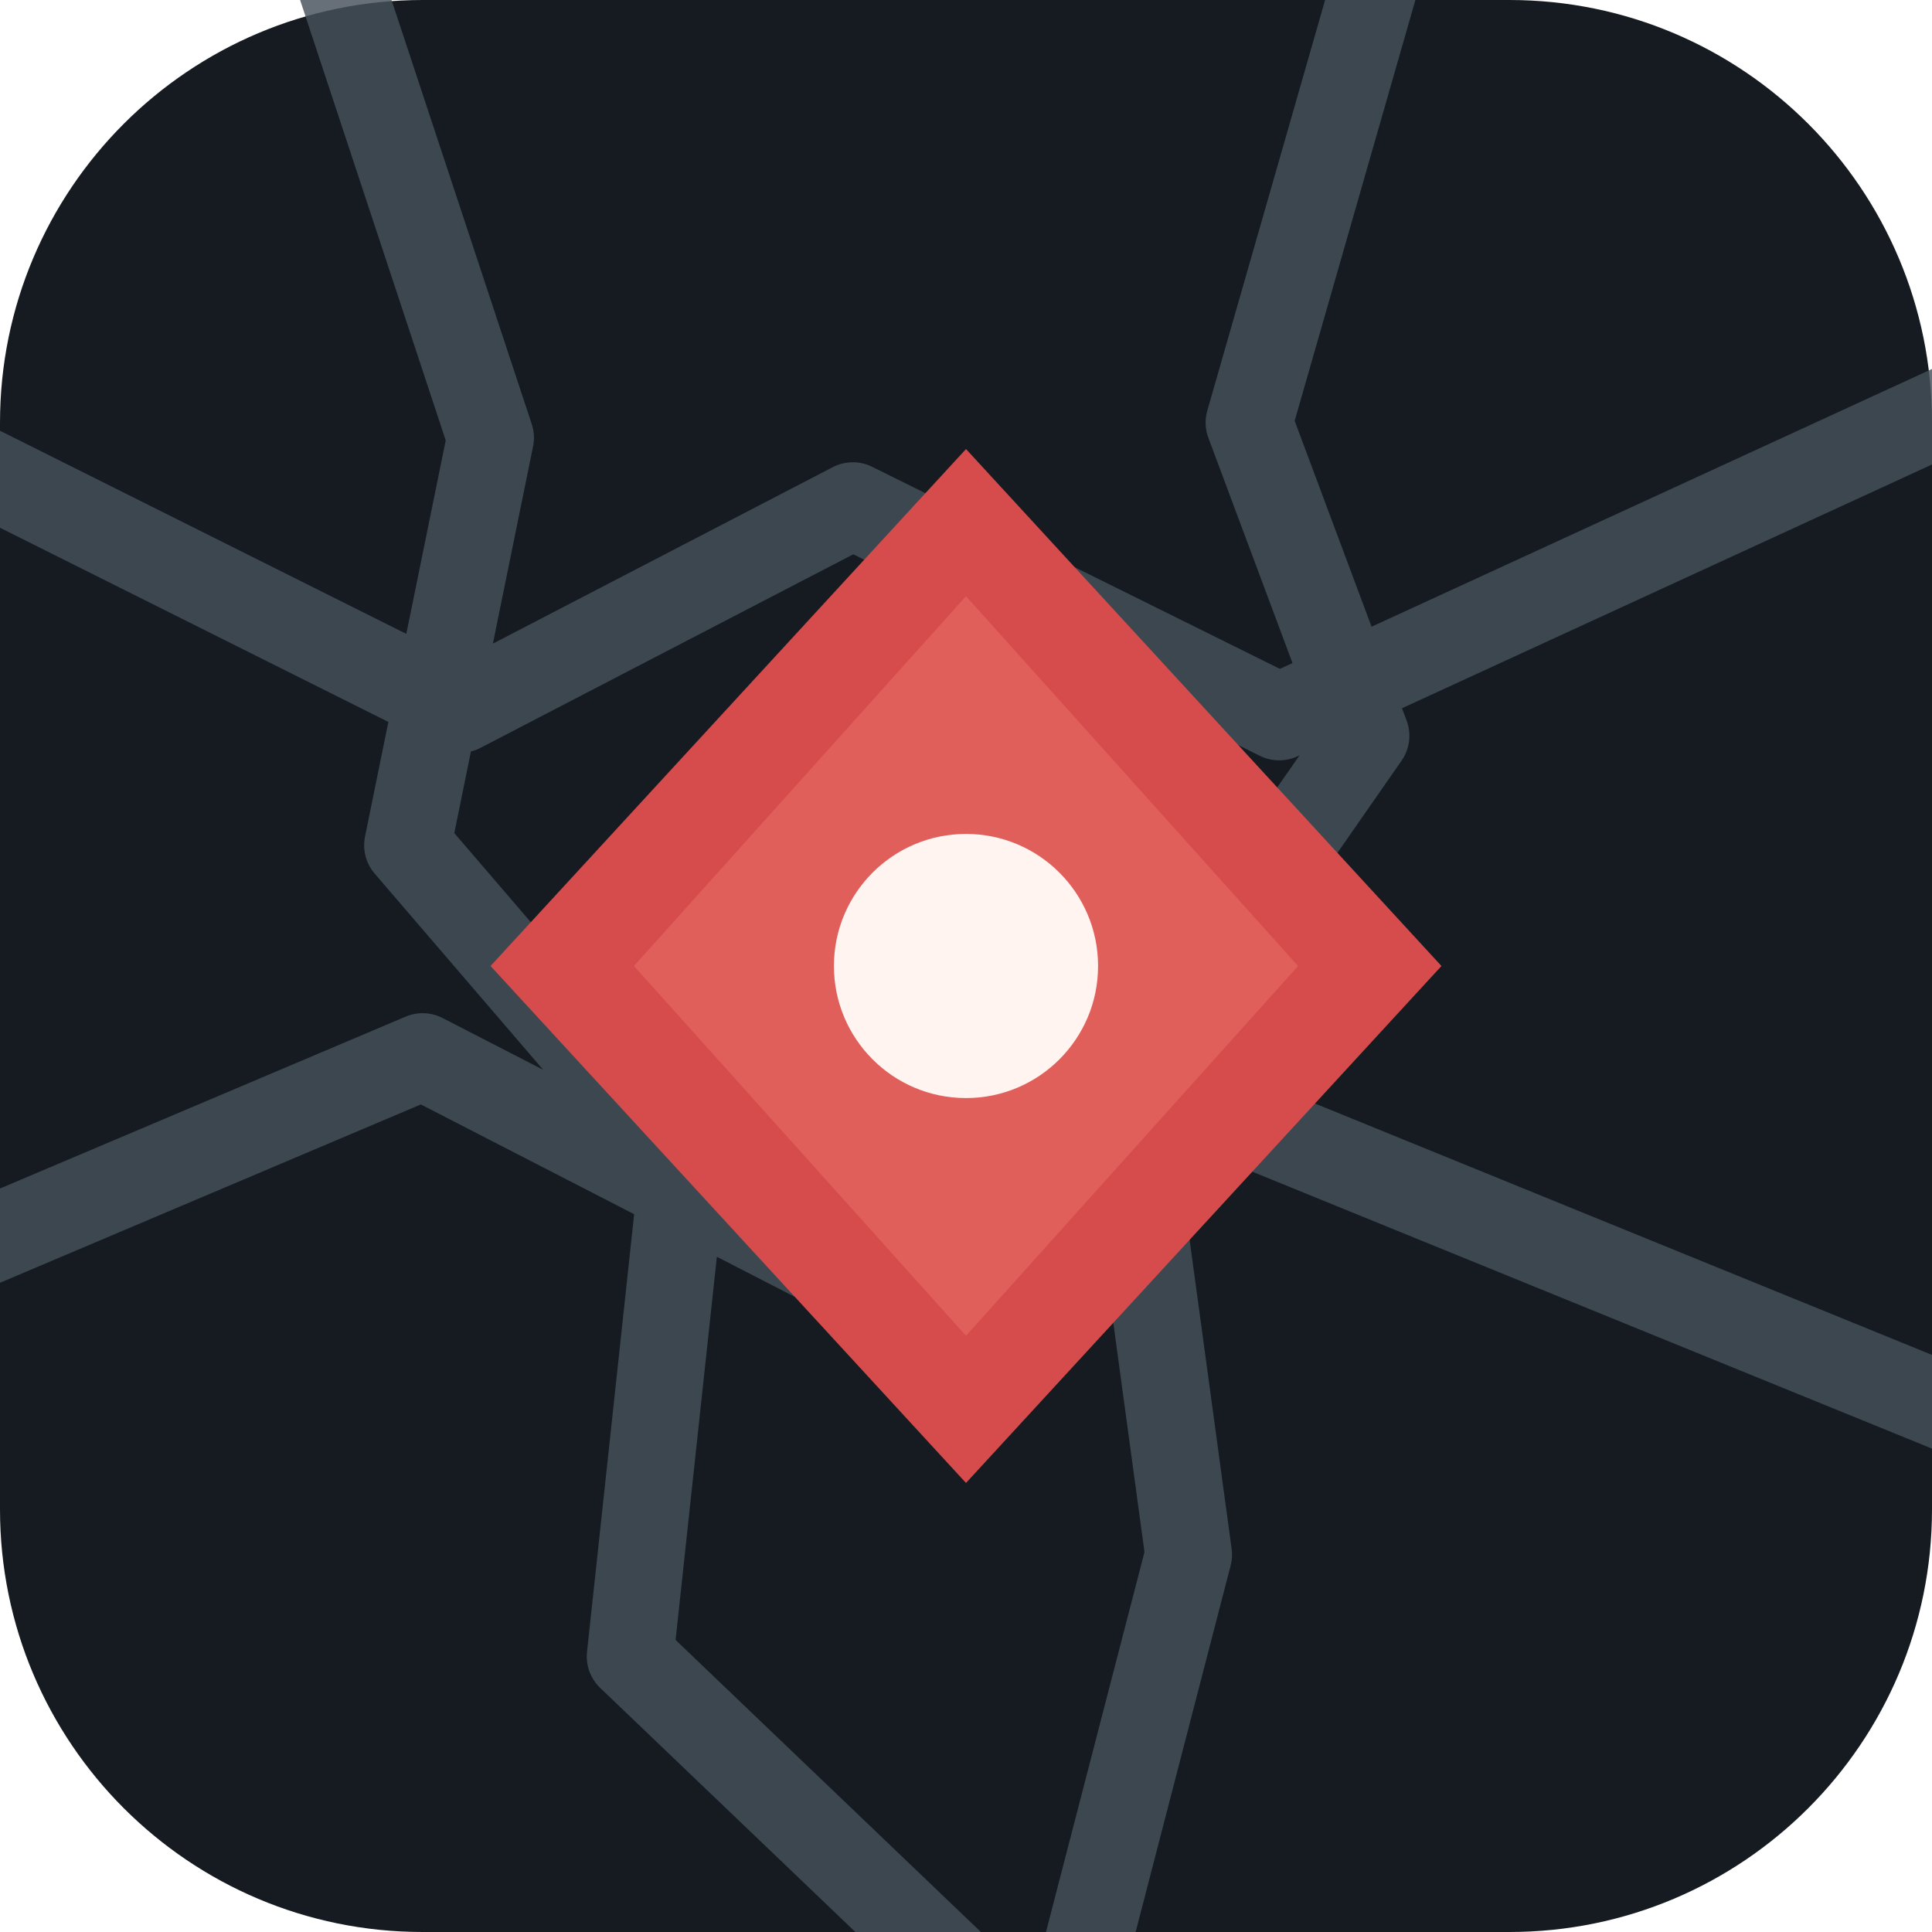
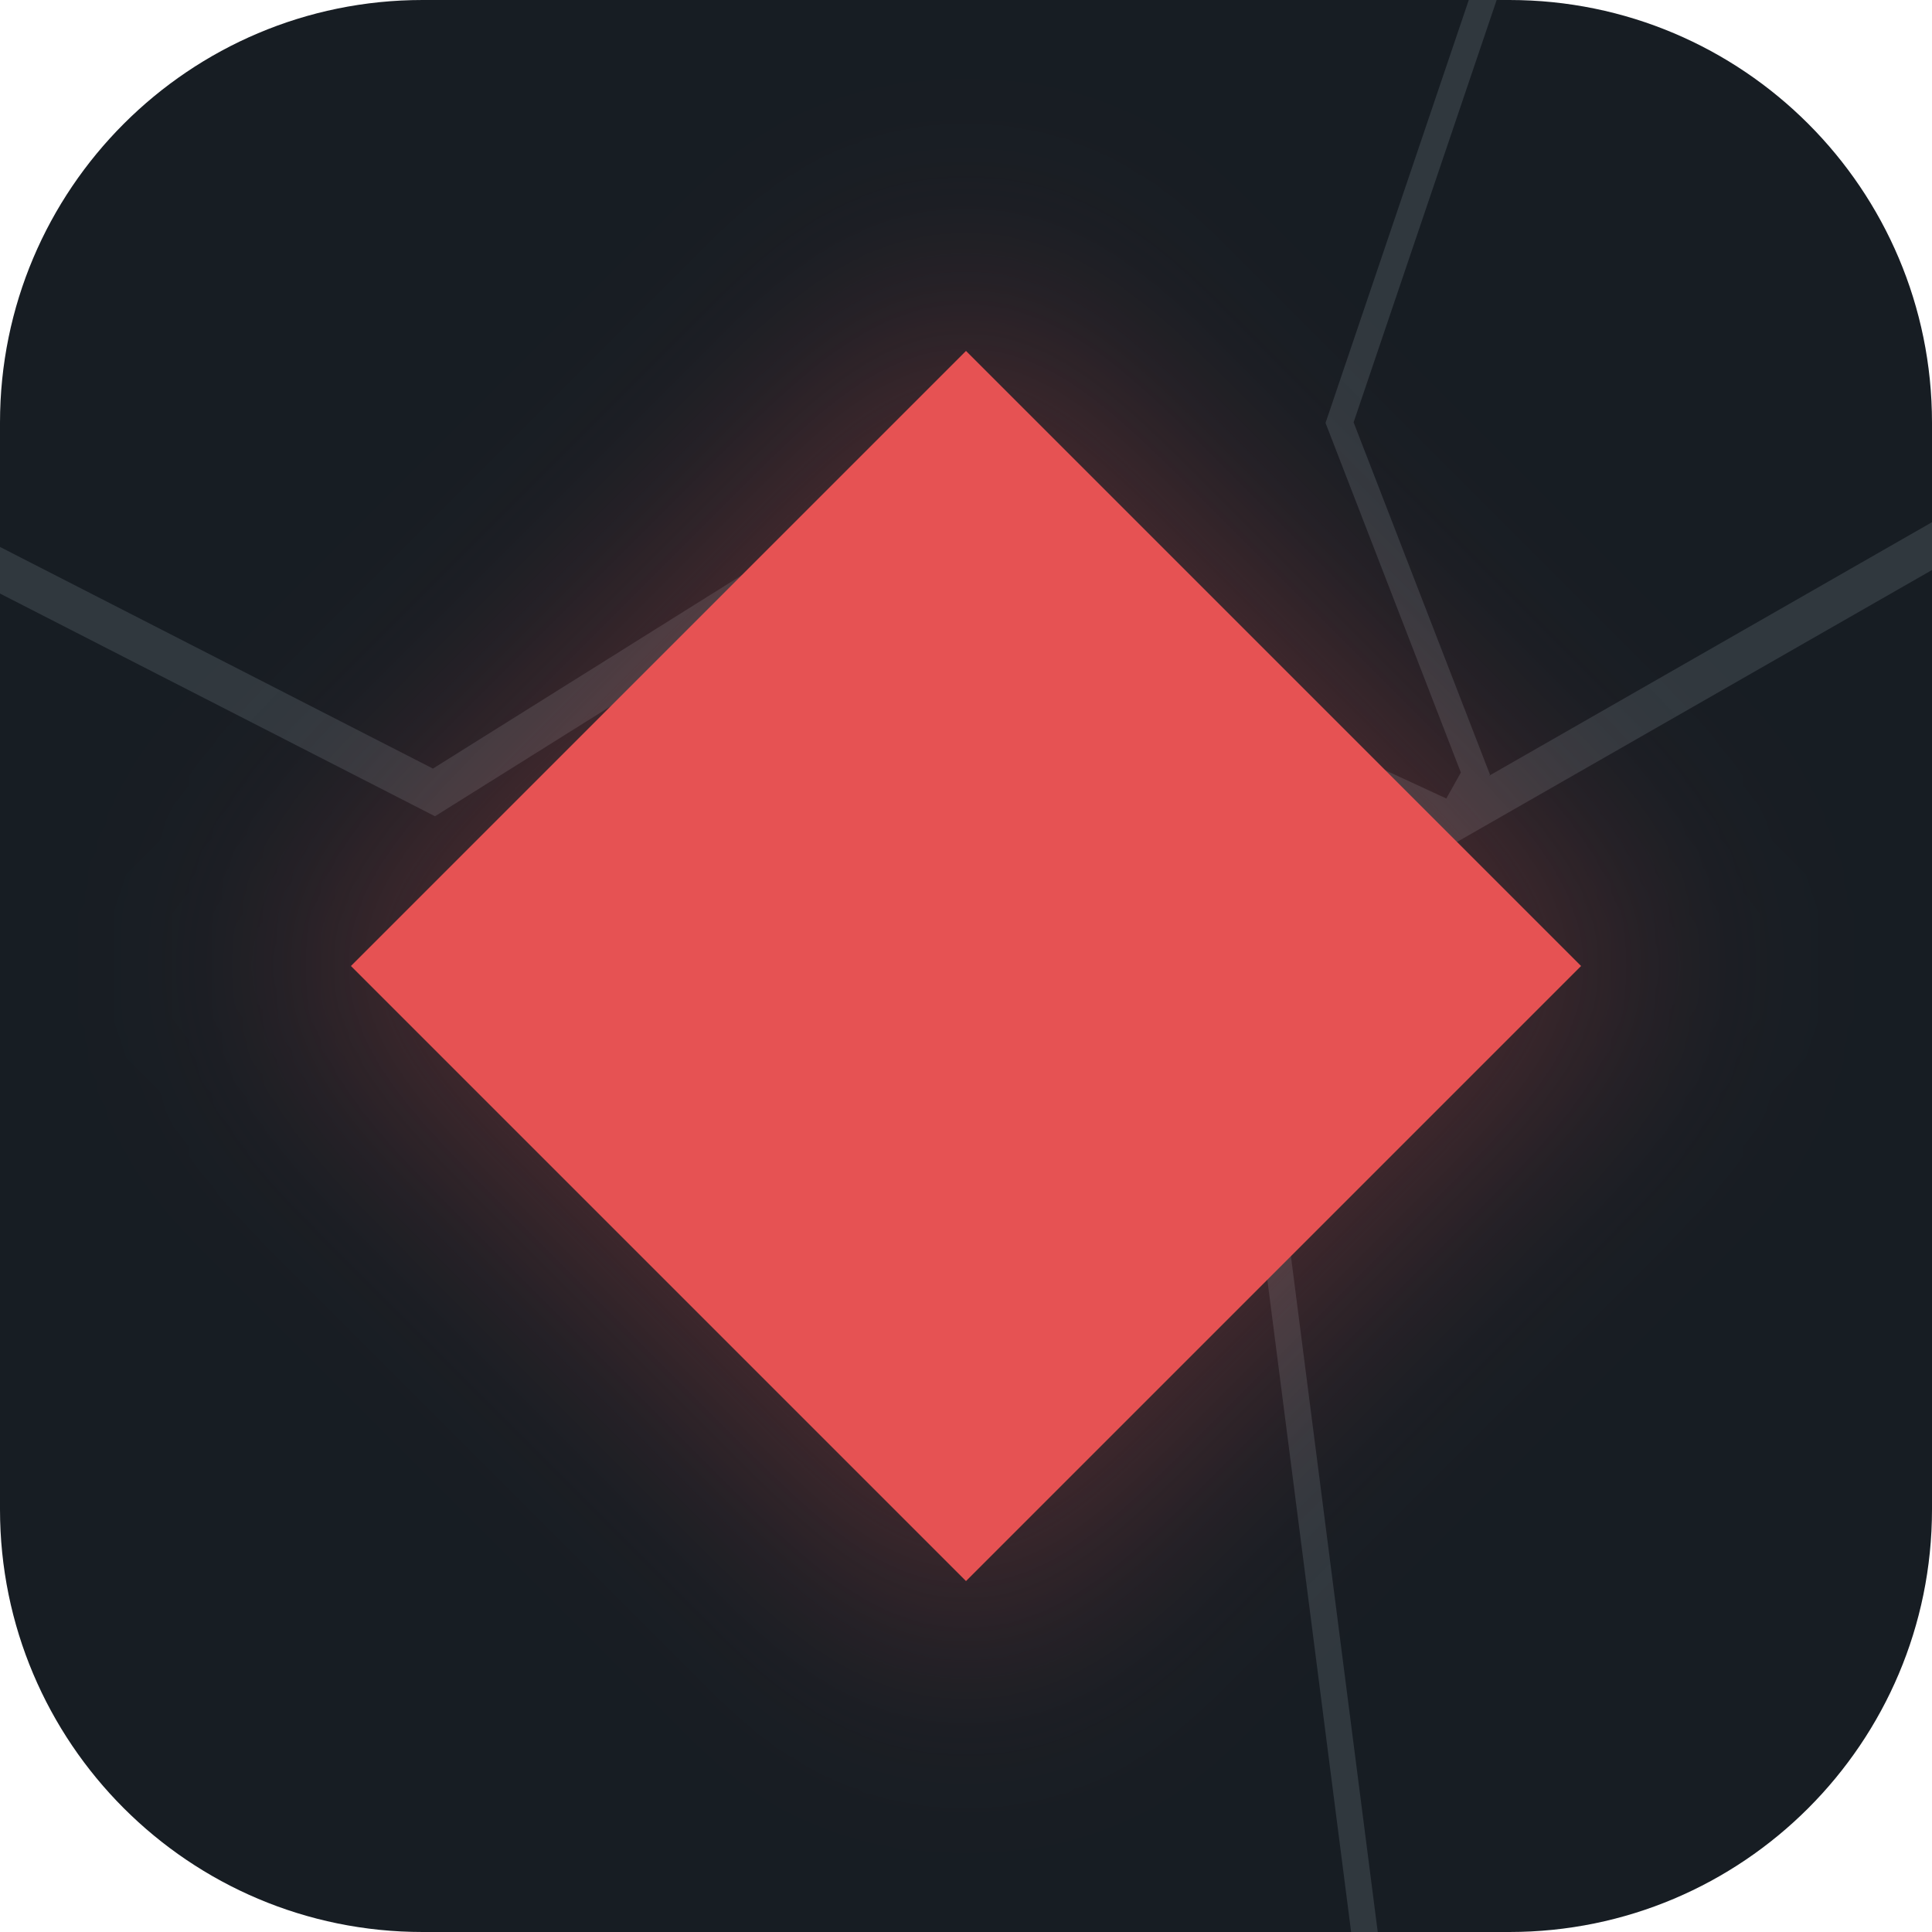
<svg xmlns="http://www.w3.org/2000/svg" viewBox="0 0 512 512" role="img" aria-labelledby="title">
-   <rect width="512" height="512" rx="112" fill="#151b21" />
-   <path d="M-14 120 122 188l104-54 113 56 187-86M-6 330l118-50 103 53 97-43 216 88M89-8l41 124-22 108 73 85-14 130 92 88M366-10l-35 122 31 83-64 92 17 125-28 108" fill="none" stroke="#45515a" stroke-width="23" stroke-linecap="round" stroke-linejoin="round" opacity=".82" />
-   <path d="m256 119 126 137-126 137L130 256 256 119Z" fill="#d64c4c" />
-   <path d="m256 158 88 98-88 98-88-98 88-98Z" fill="#f07a70" opacity=".42" />
-   <circle cx="256" cy="256" r="35" fill="#fff4ef" />
+   <filter id="glow" x="-80%" y="-80%" width="260%" height="260%">
+     <feGaussianBlur stdDeviation="30" />
+   </filter>
+   <rect width="512" height="512" rx="112" fill="#171d23" />
+   <g fill="none" stroke="#657078" stroke-linecap="round" opacity=".32">
+     <path d="M-10 146 115 210 222 143 384 218 522 139" stroke-width="11" />
+     <path d="M397-12 355 112 391 205 335 305 363 523" stroke-width="7" />
+   </g>
+   <path d="m256 72 184 184-184 184L72 256 256 72Z" fill="#e65253" opacity=".26" filter="url(#glow)" />
+   <path d="m256 93 163 163-163 163L93 256 256 93Z" fill="#e65253" />
</svg>
